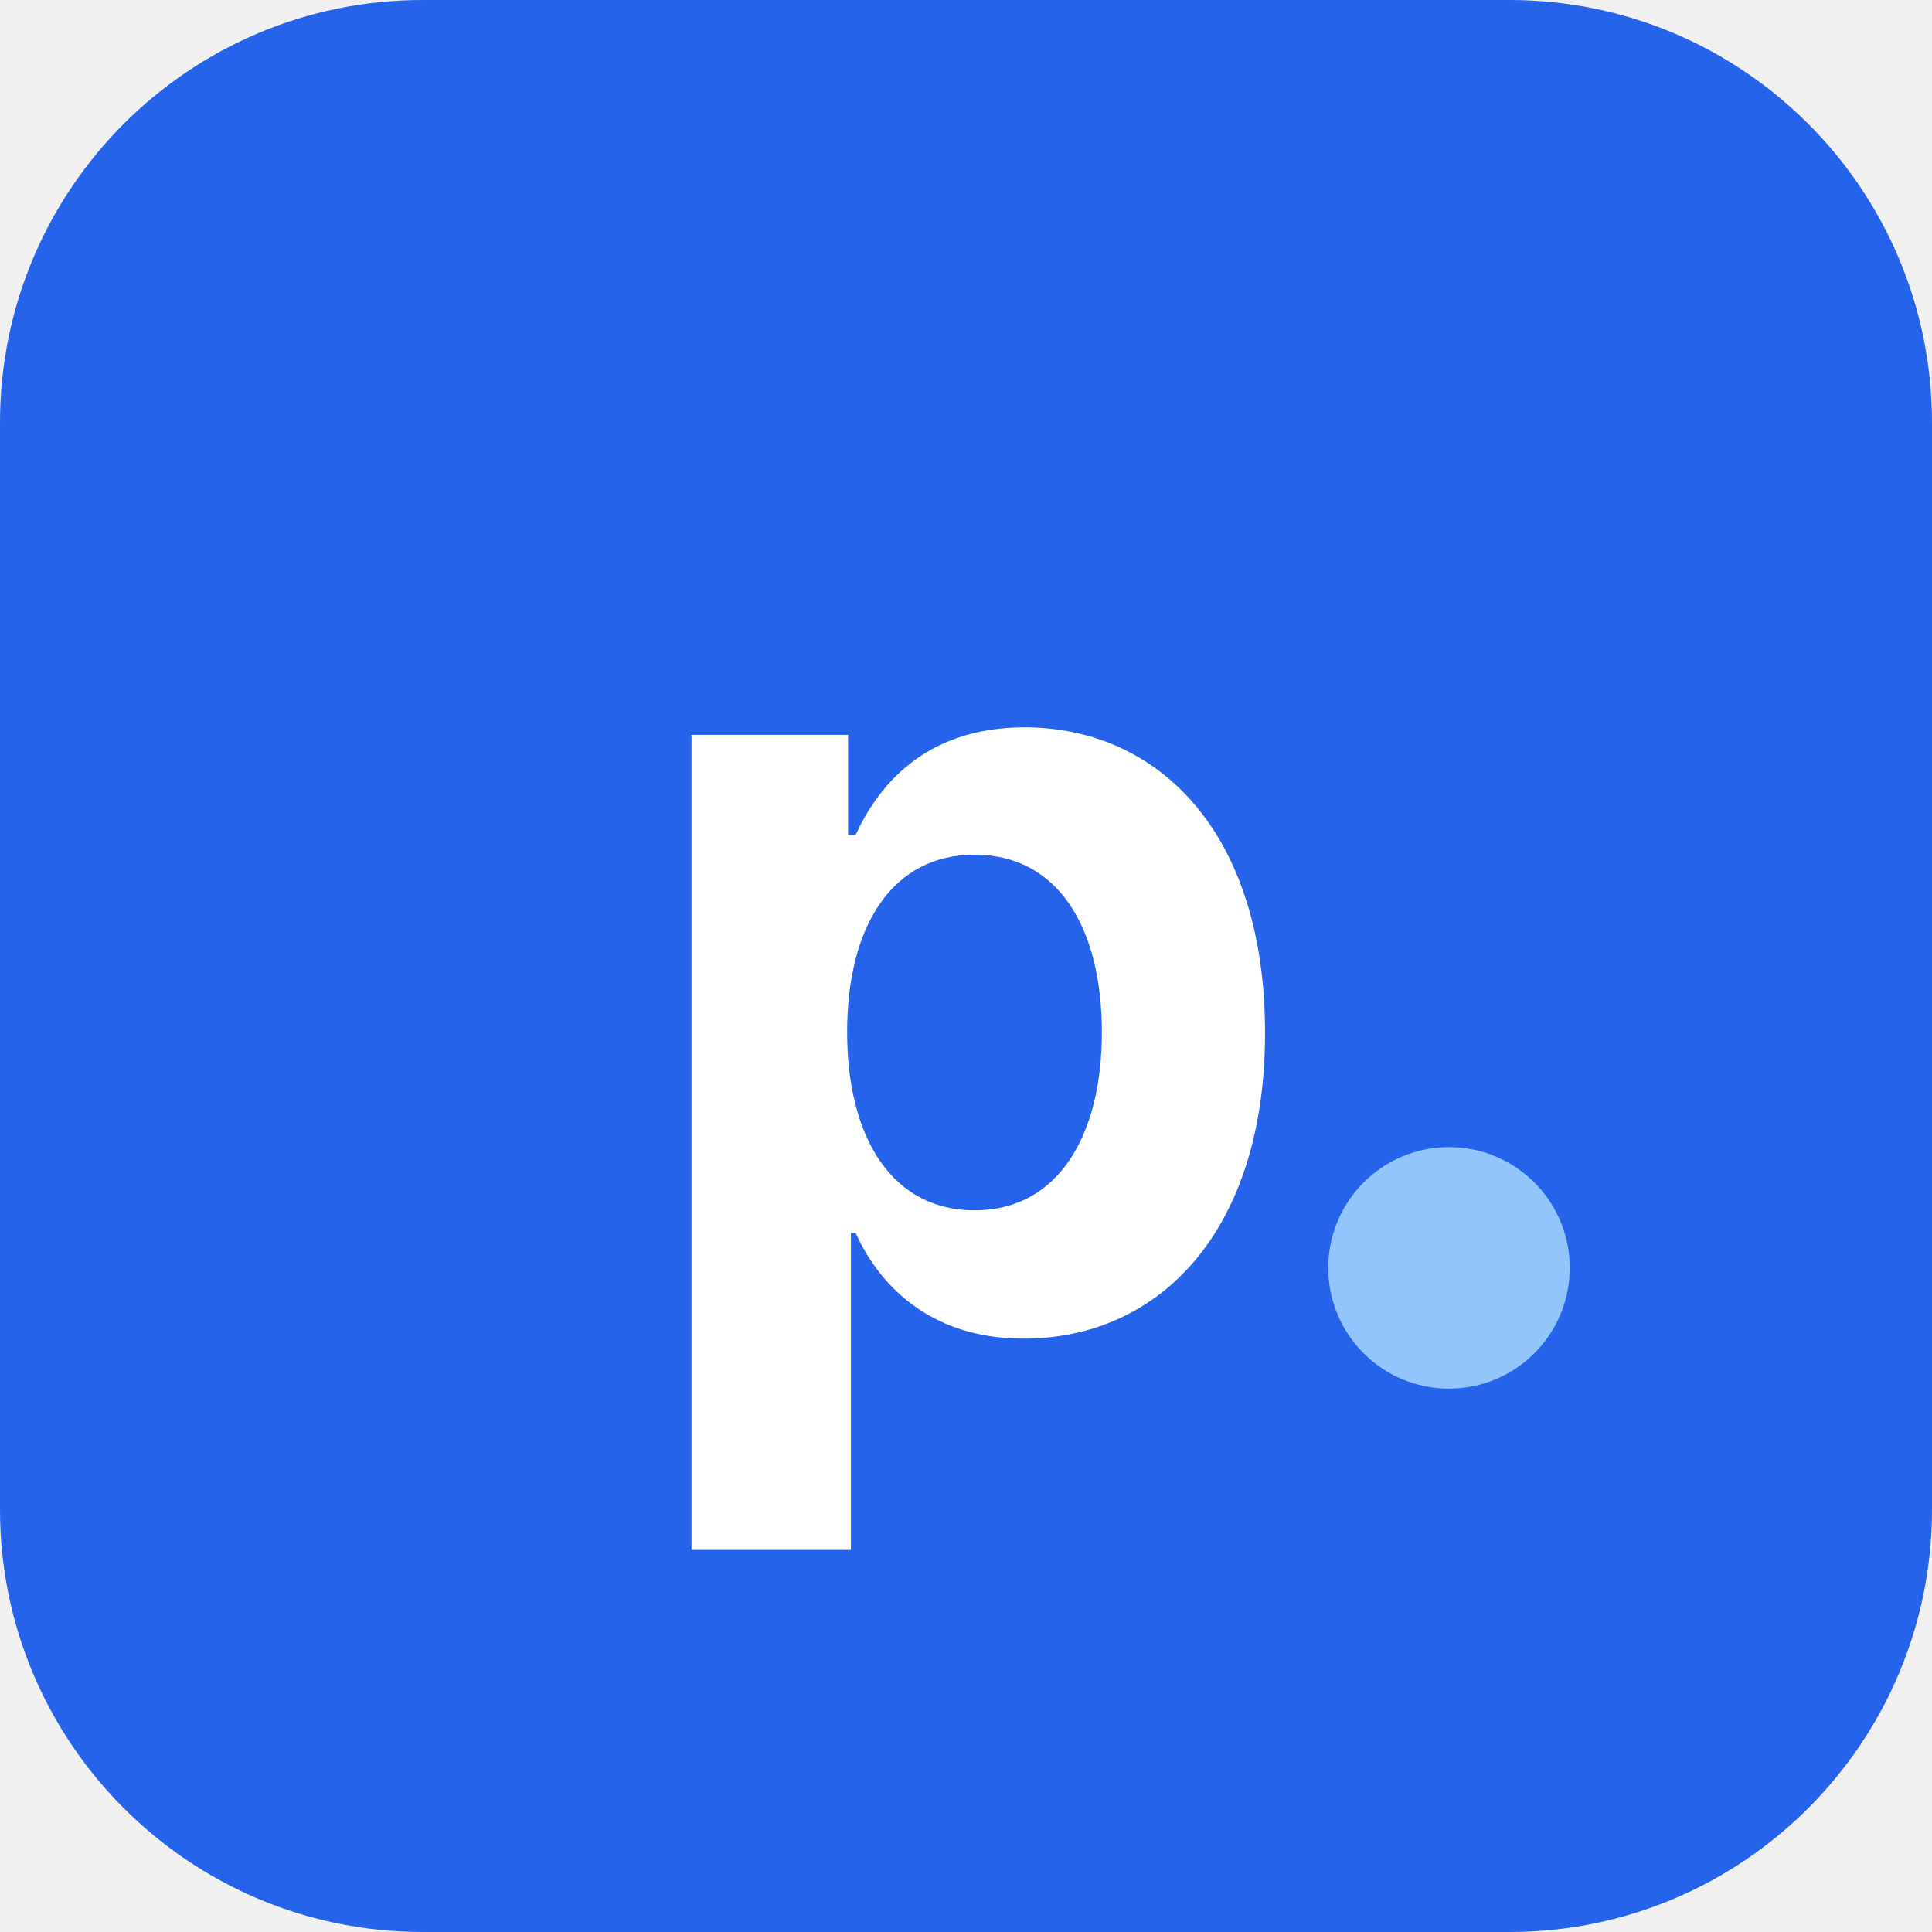
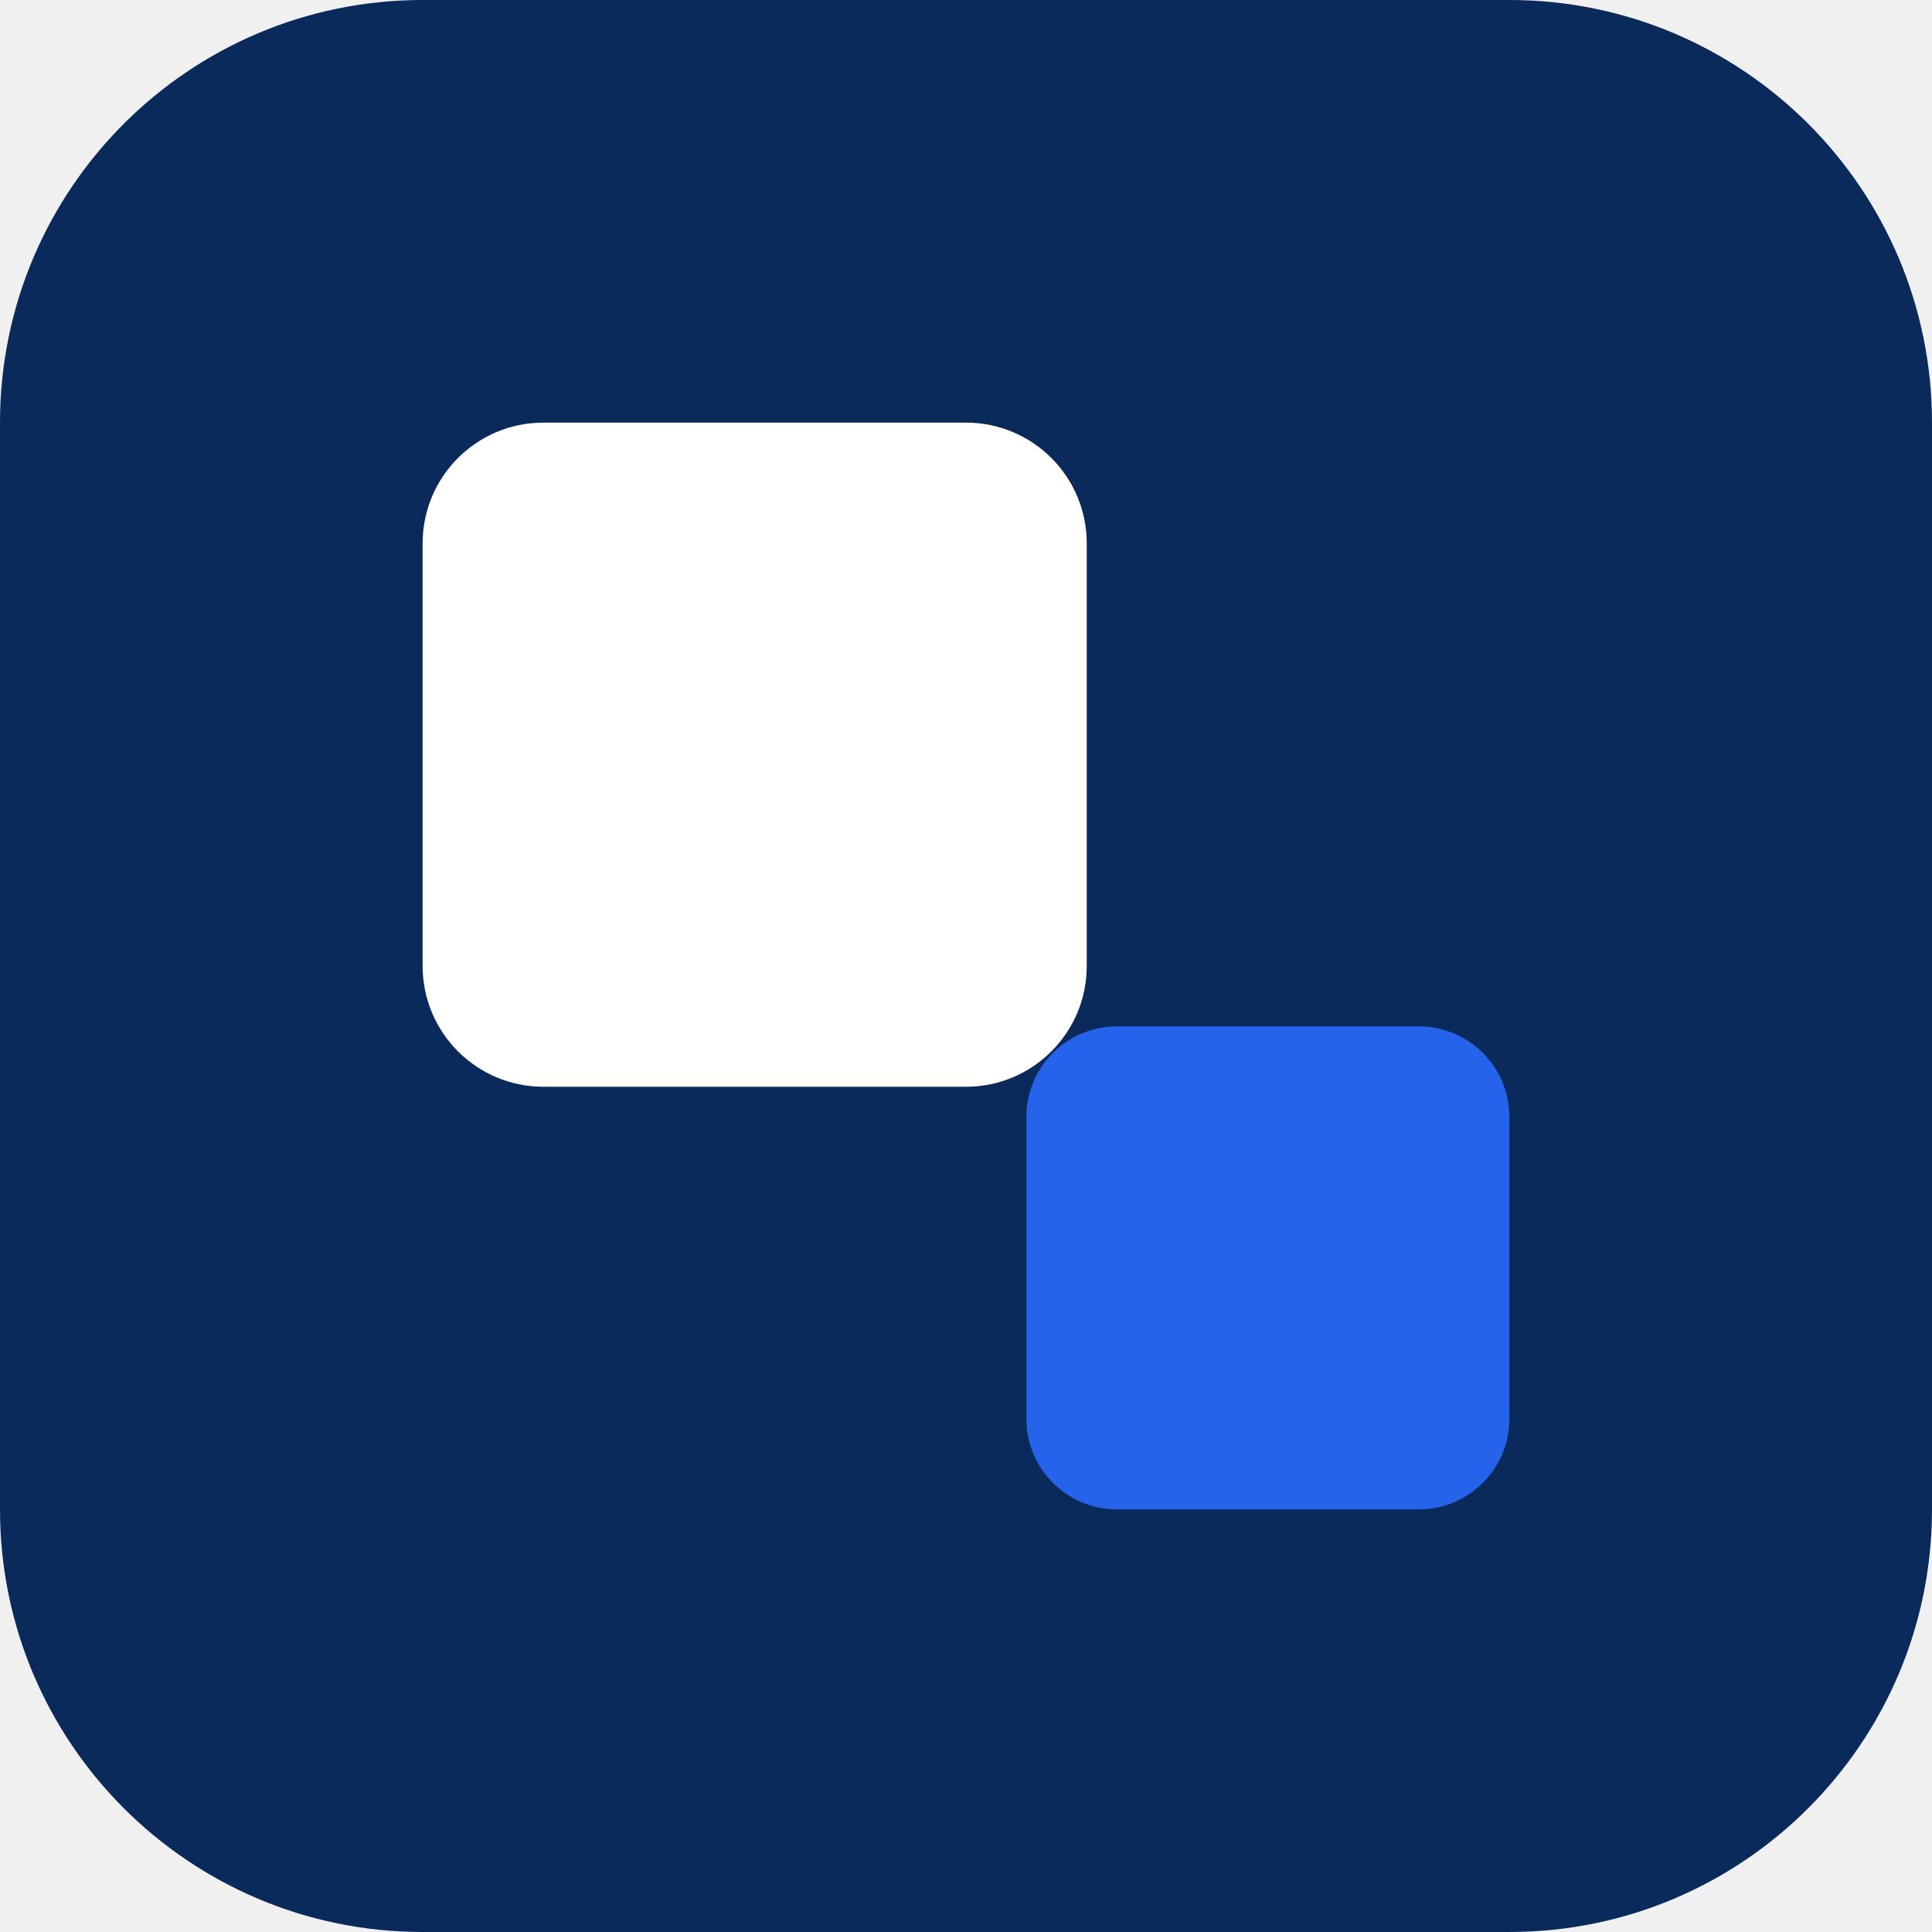
<svg xmlns="http://www.w3.org/2000/svg" viewBox="0 0 32 32" role="img">
-   <rect x="0" y="0" width="32" height="32" rx="7" fill="#2563EB" />
-   <text x="16" y="22" text-anchor="middle" font-family="Inter, system-ui, sans-serif" font-weight="700" font-size="18" fill="#FFFFFF" letter-spacing="-0.02em">p</text>
-   <circle cx="24" cy="21" r="2" fill="#93C5FD" />
+   <rect x="0" y="0" width="32" height="32" rx="7" fill="#0B2A5C" />
+   <rect x="7" y="7" width="11" height="11" rx="2" fill="#FFFFFF" />
+   <rect x="17" y="17" width="8" height="8" rx="1.5" fill="#2563EB" />
</svg>
